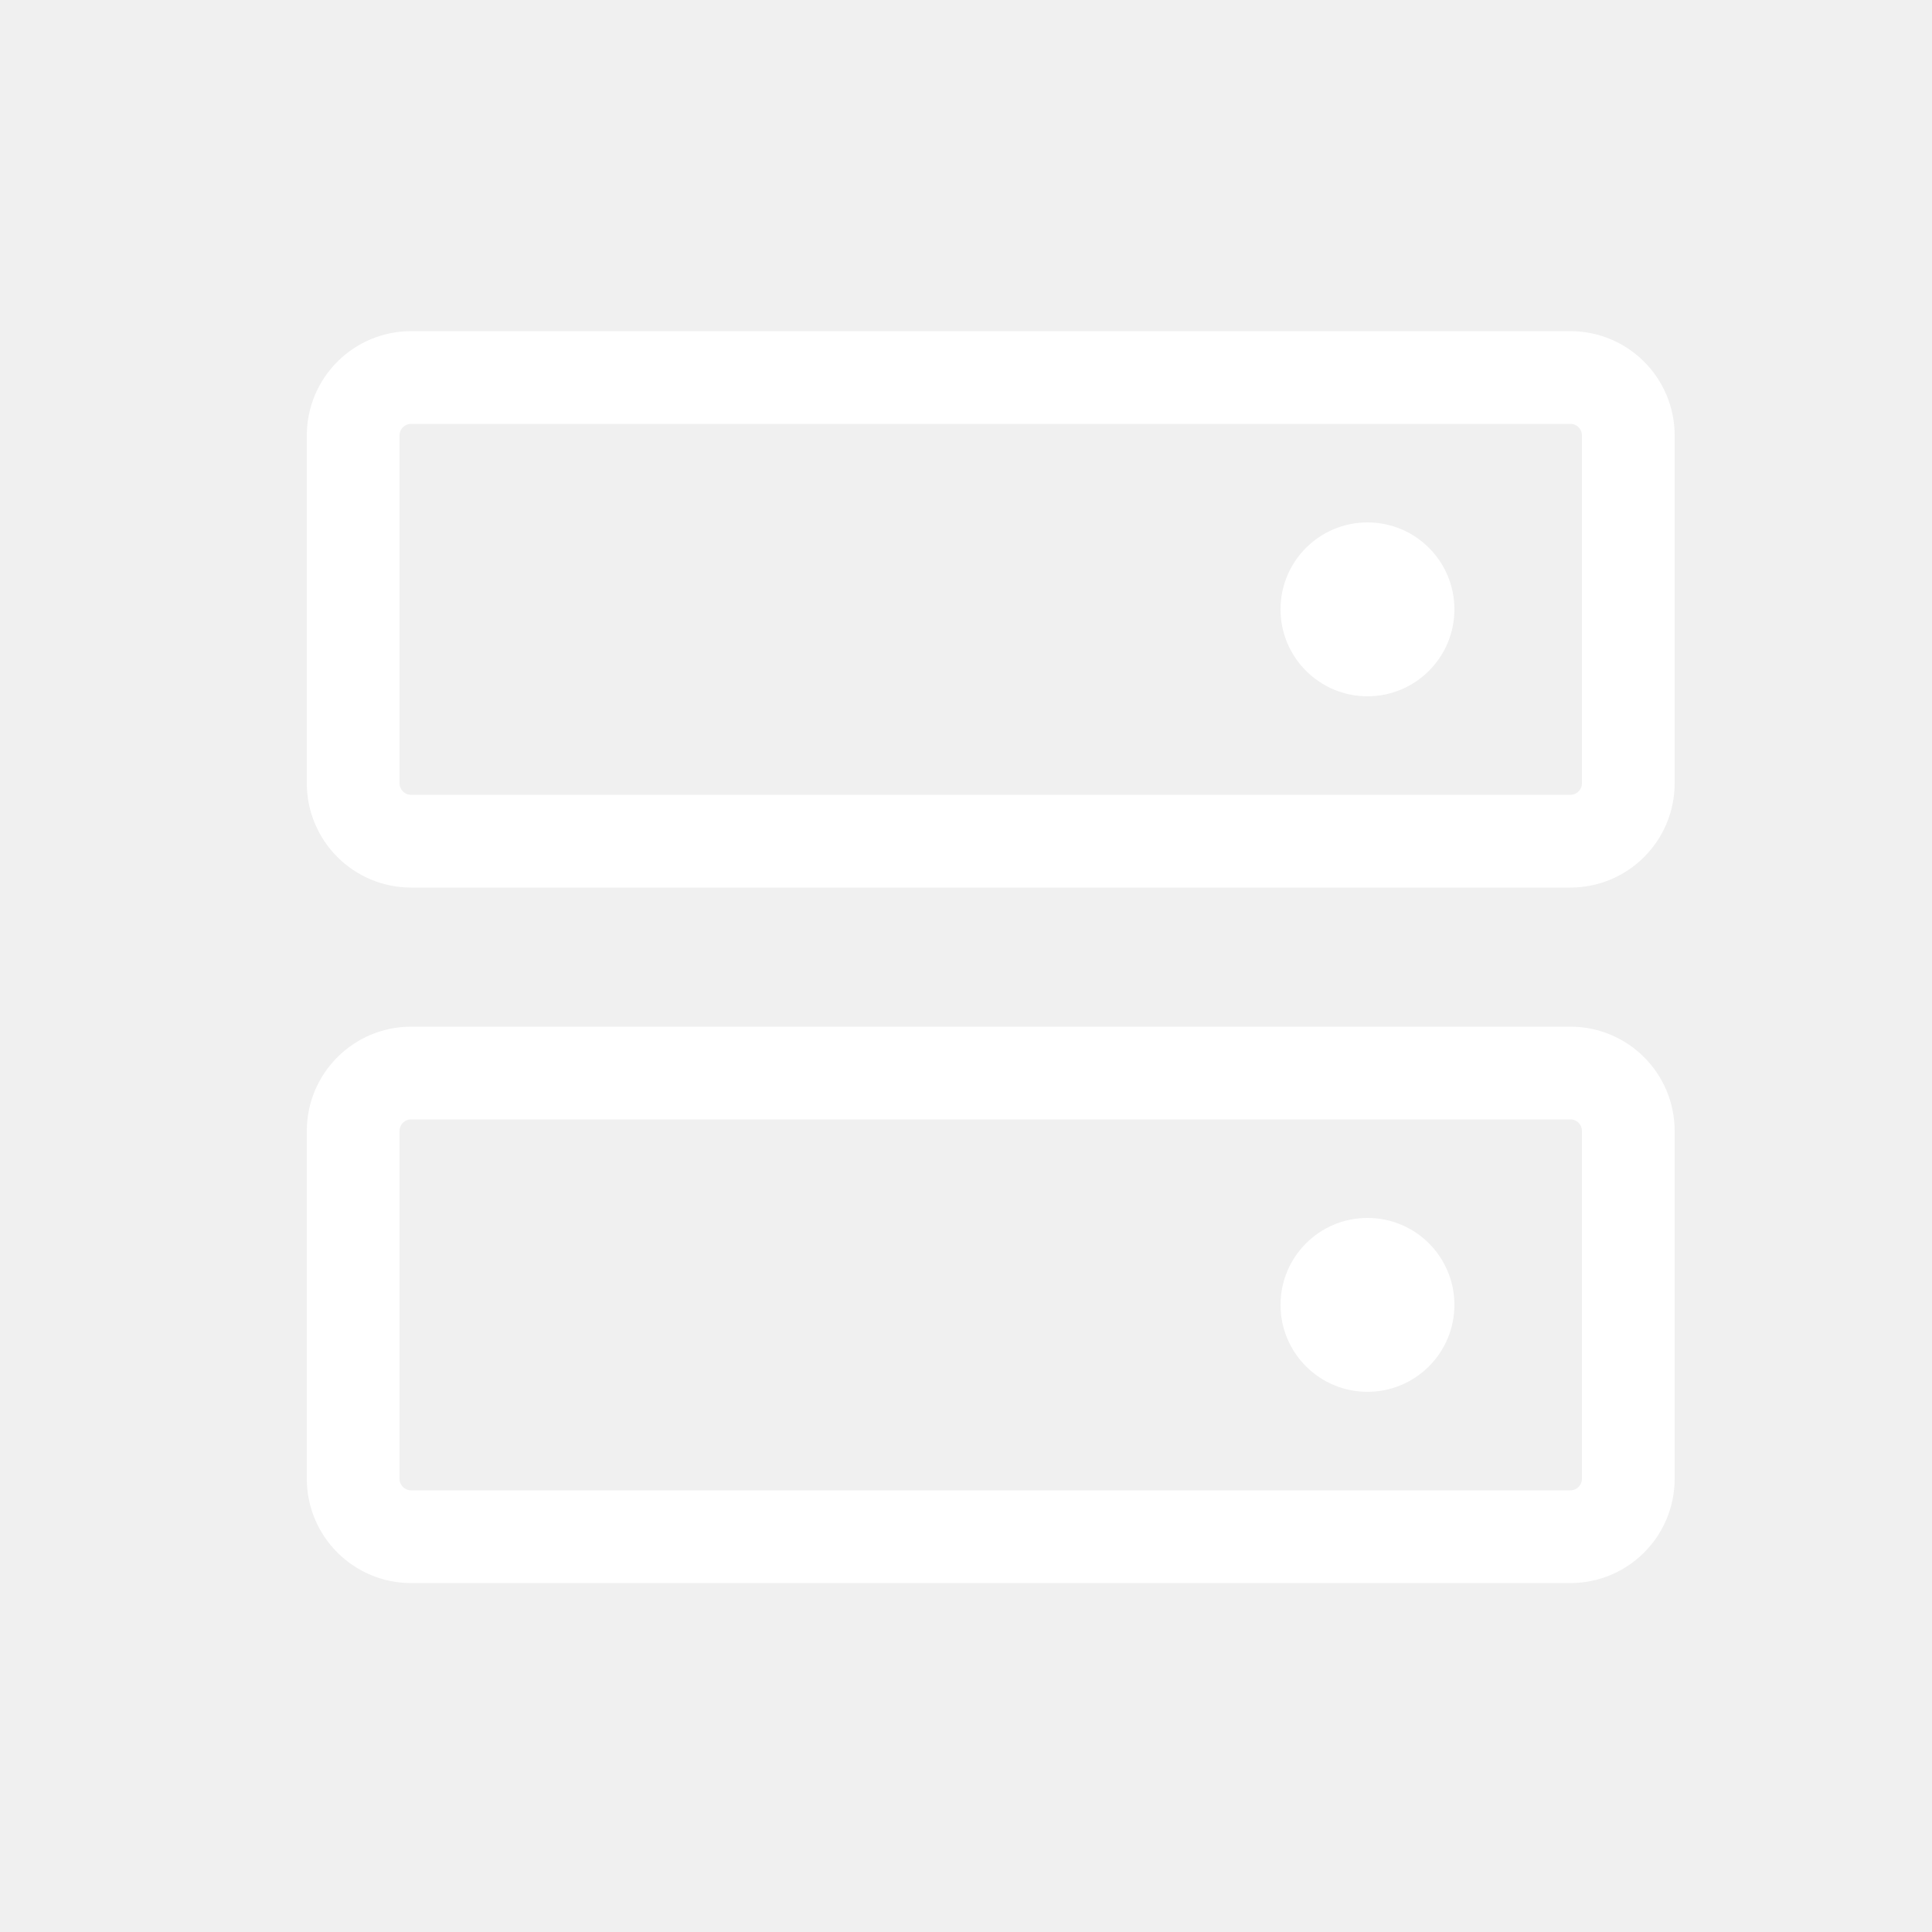
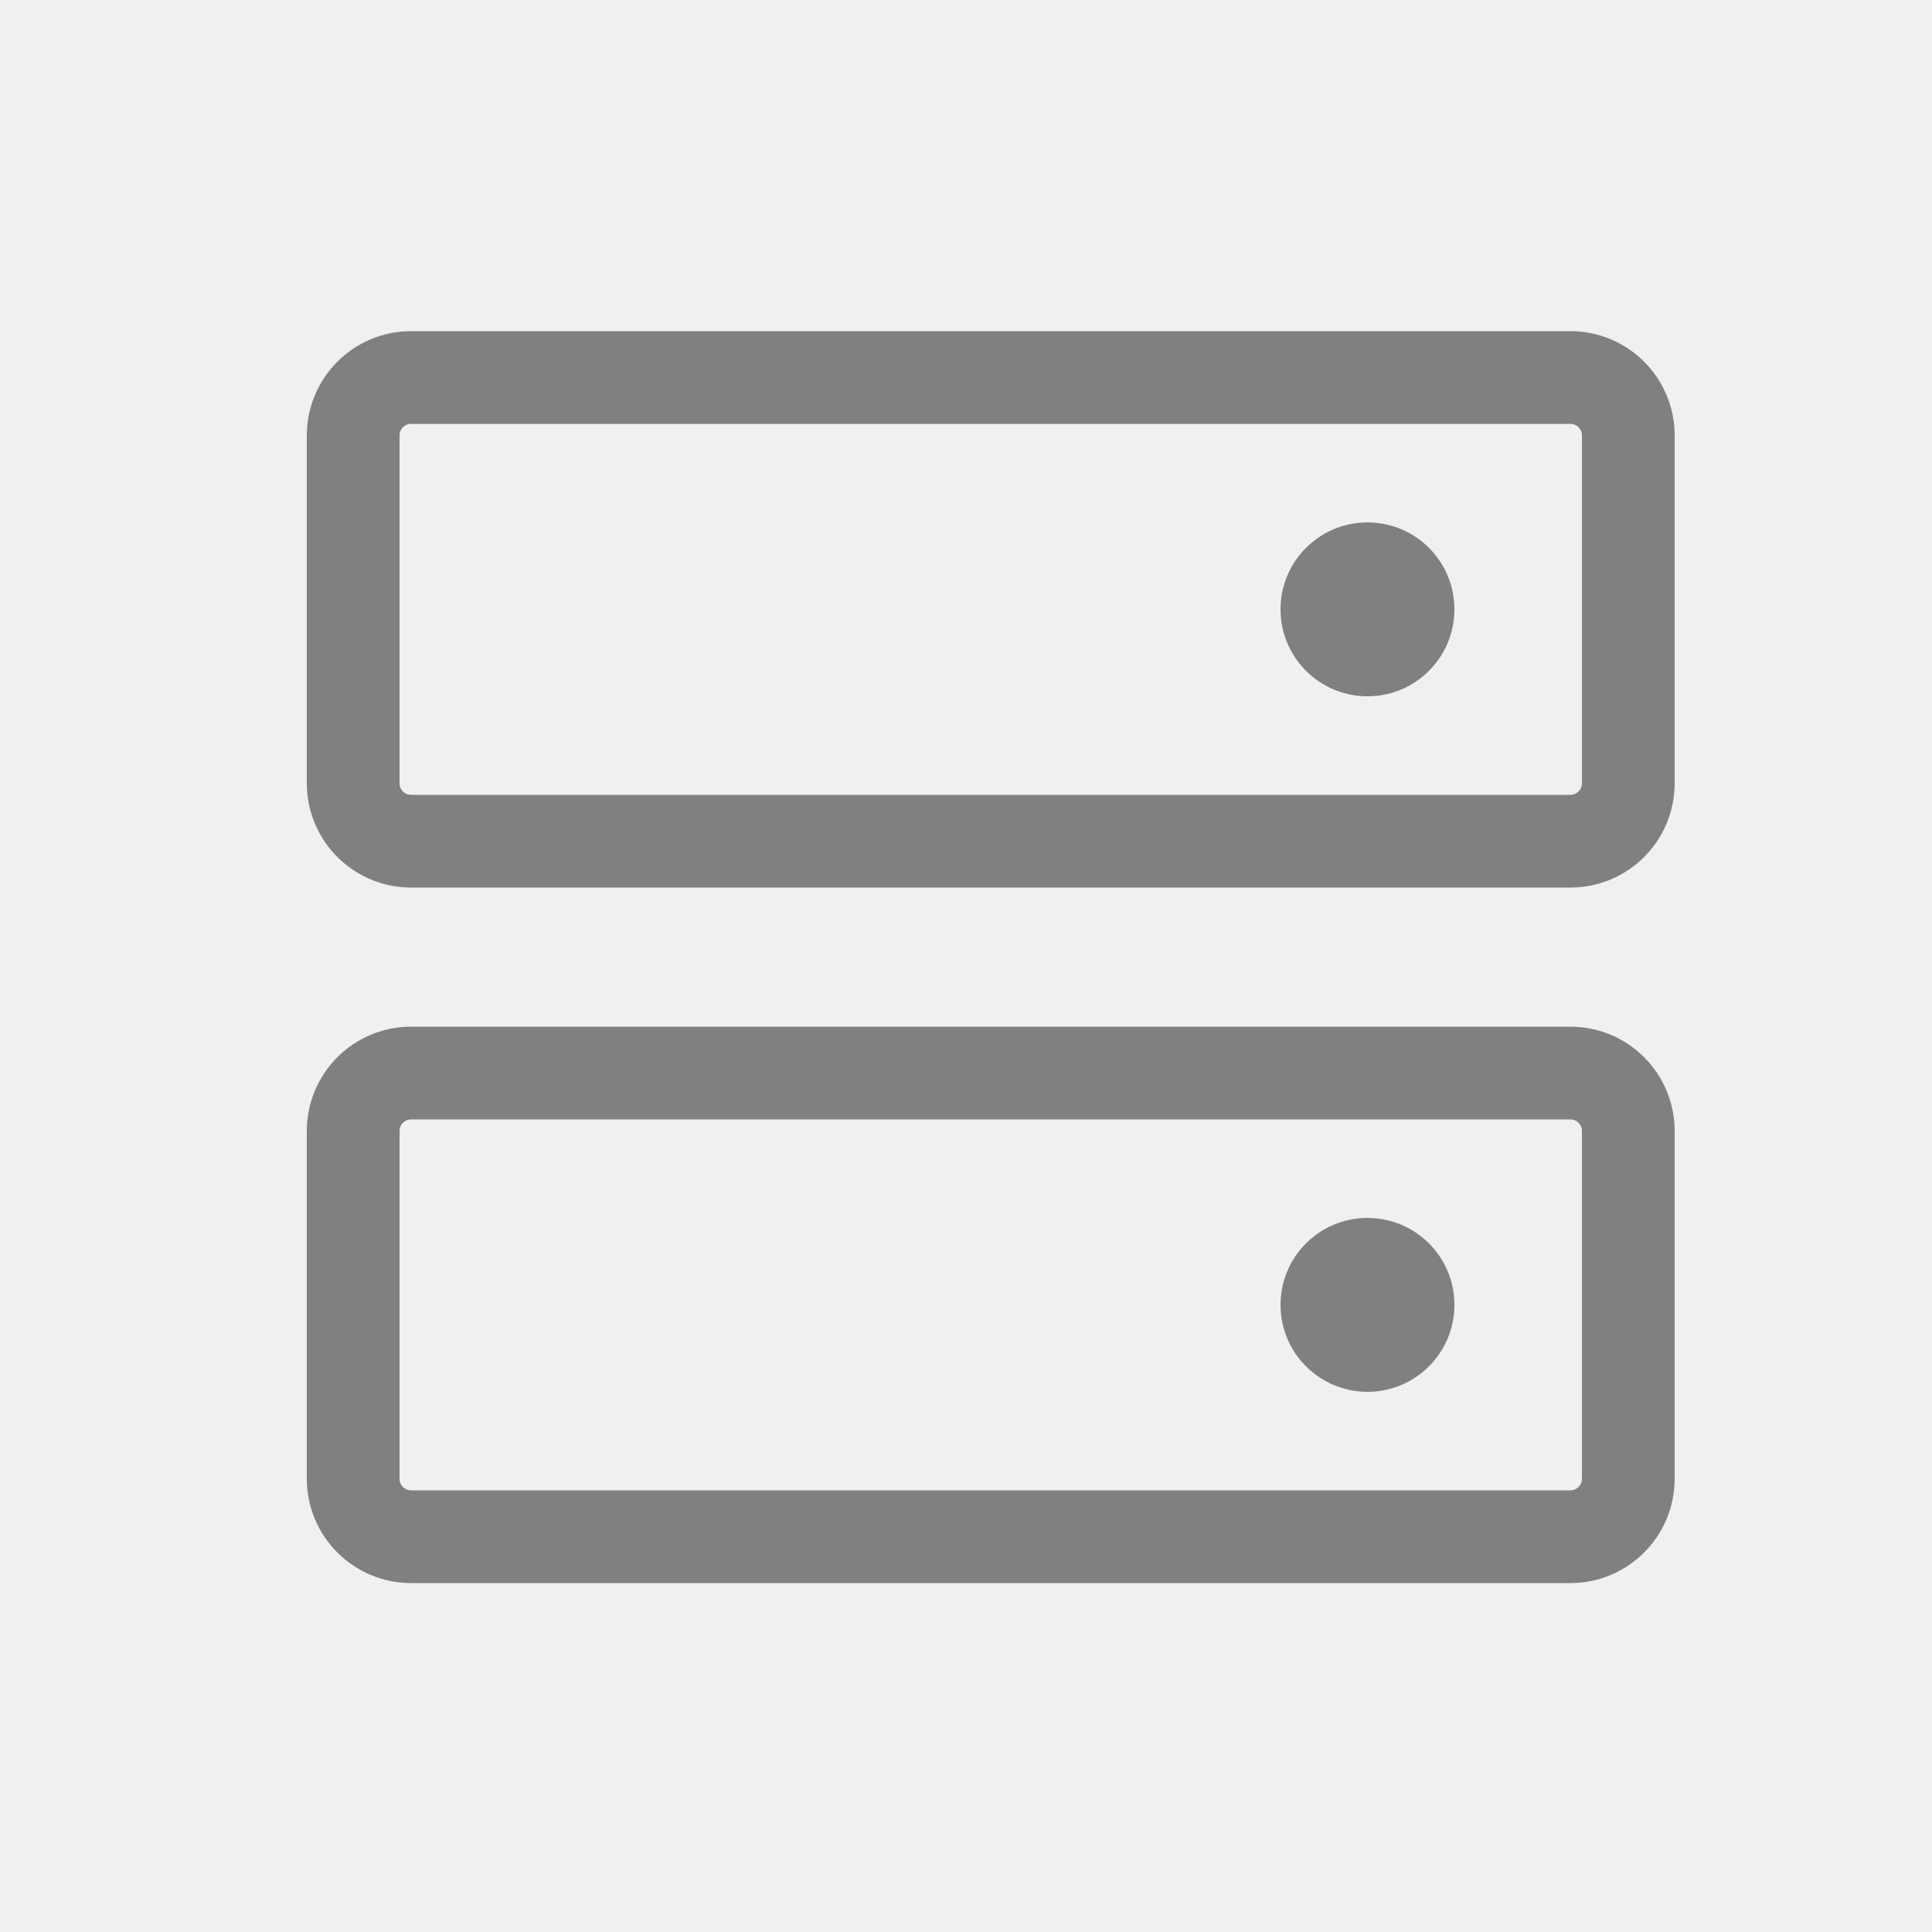
<svg xmlns="http://www.w3.org/2000/svg" width="25" height="25" viewBox="0 0 25 25" fill="none" role="img" aria-label="server">
  <g clip-path="url(#clip0_6236_389)">
-     <path d="M20.32 13.885H5.32C4.906 13.885 4.57 14.221 4.57 14.635V19.135C4.57 19.549 4.906 19.885 5.32 19.885H20.32C20.735 19.885 21.07 19.549 21.07 19.135V14.635C21.07 14.221 20.735 13.885 20.32 13.885Z" stroke="white" stroke-width="1.2" stroke-linecap="round" stroke-linejoin="round" />
-     <path d="M20.32 4.885H5.32C4.906 4.885 4.57 5.221 4.57 5.635V10.135C4.57 10.549 4.906 10.885 5.32 10.885H20.32C20.735 10.885 21.07 10.549 21.07 10.135V5.635C21.07 5.221 20.735 4.885 20.32 4.885Z" stroke="white" stroke-width="1.2" stroke-linecap="round" stroke-linejoin="round" />
-     <path d="M17.695 9.01C18.317 9.01 18.82 8.506 18.82 7.885C18.82 7.263 18.317 6.76 17.695 6.76C17.074 6.76 16.57 7.263 16.57 7.885C16.57 8.506 17.074 9.01 17.695 9.01Z" fill="white" />
-     <path d="M17.695 18.01C18.317 18.01 18.82 17.506 18.82 16.885C18.82 16.263 18.317 15.76 17.695 15.76C17.074 15.76 16.57 16.263 16.57 16.885C16.57 17.506 17.074 18.01 17.695 18.01Z" fill="white" />
+     <path d="M20.32 13.885H5.32C4.906 13.885 4.57 14.221 4.57 14.635V19.135C4.57 19.549 4.906 19.885 5.32 19.885H20.32C20.735 19.885 21.07 19.549 21.07 19.135V14.635C21.07 14.221 20.735 13.885 20.32 13.885Z" stroke="#808080" stroke-width="1.2" stroke-linecap="round" stroke-linejoin="round" />
+     <path d="M20.32 4.885H5.32C4.906 4.885 4.57 5.221 4.57 5.635V10.135C4.57 10.549 4.906 10.885 5.32 10.885H20.32C20.735 10.885 21.07 10.549 21.07 10.135V5.635C21.07 5.221 20.735 4.885 20.32 4.885Z" stroke="#808080" stroke-width="1.2" stroke-linecap="round" stroke-linejoin="round" />
+     <path d="M17.695 9.01C18.317 9.01 18.82 8.506 18.82 7.885C18.82 7.263 18.317 6.76 17.695 6.76C17.074 6.76 16.57 7.263 16.57 7.885C16.57 8.506 17.074 9.01 17.695 9.01Z" fill="#808080" />
+     <path d="M17.695 18.01C18.317 18.01 18.82 17.506 18.82 16.885C18.82 16.263 18.317 15.76 17.695 15.76C17.074 15.76 16.57 16.263 16.57 16.885C16.57 17.506 17.074 18.01 17.695 18.01Z" fill="#808080" />
  </g>
  <defs>
    <clipPath id="clip0_6236_389">
      <rect width="24" height="24" fill="white" transform="translate(0.820312 0.384766)" />
    </clipPath>
  </defs>
</svg>
